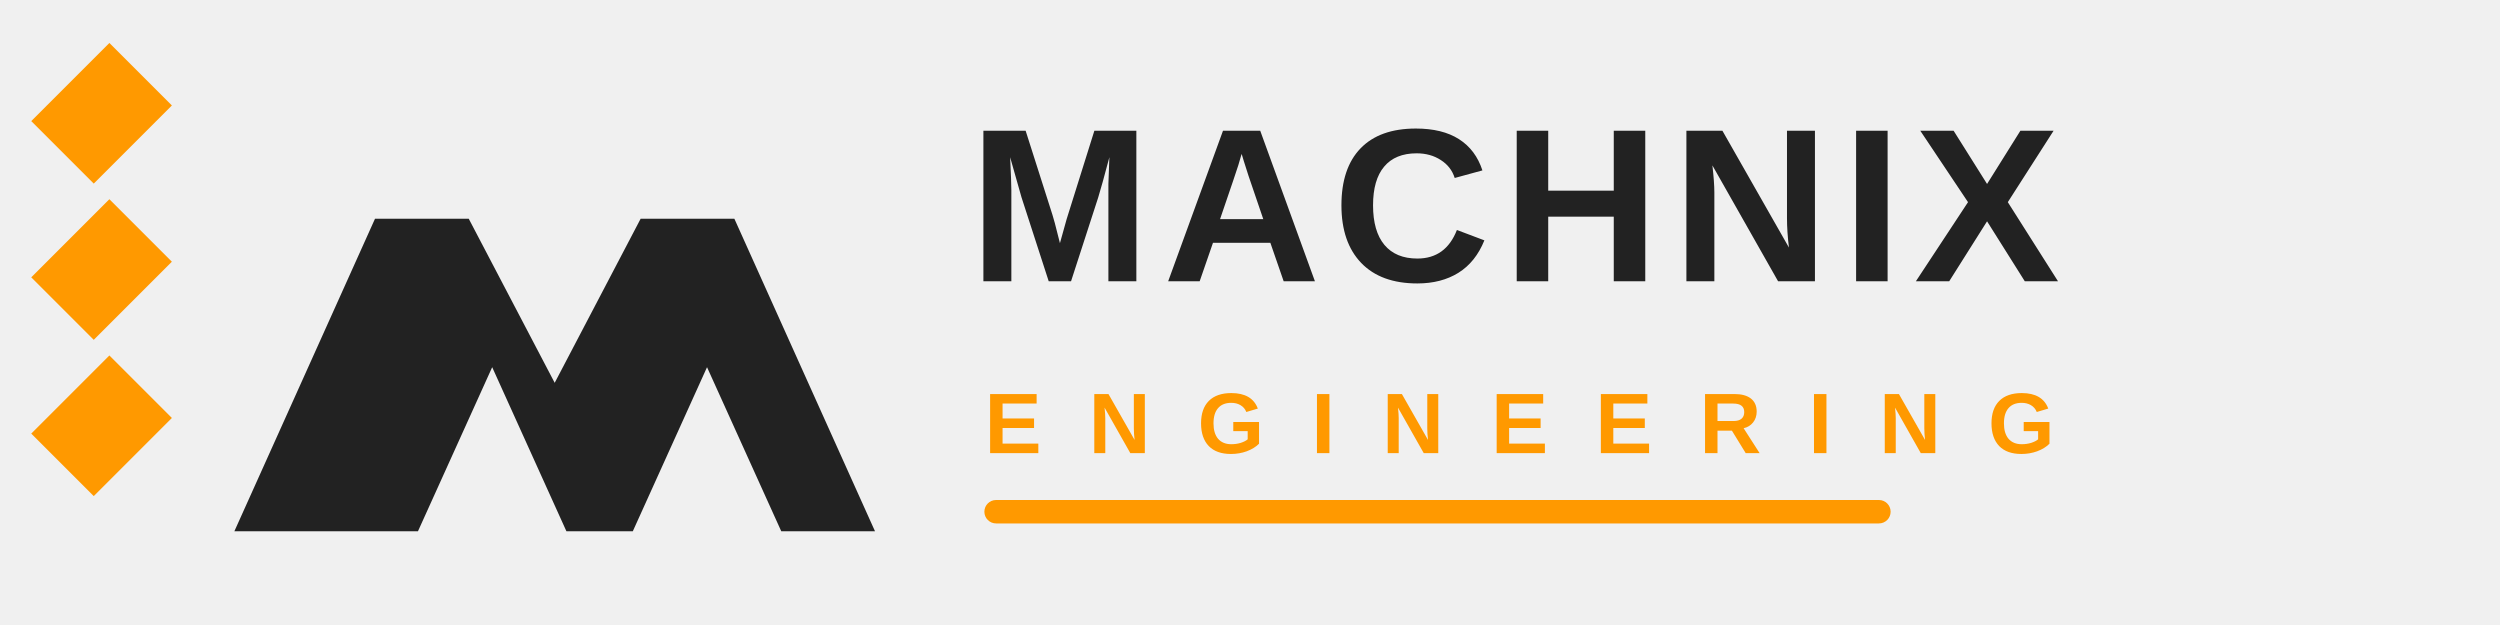
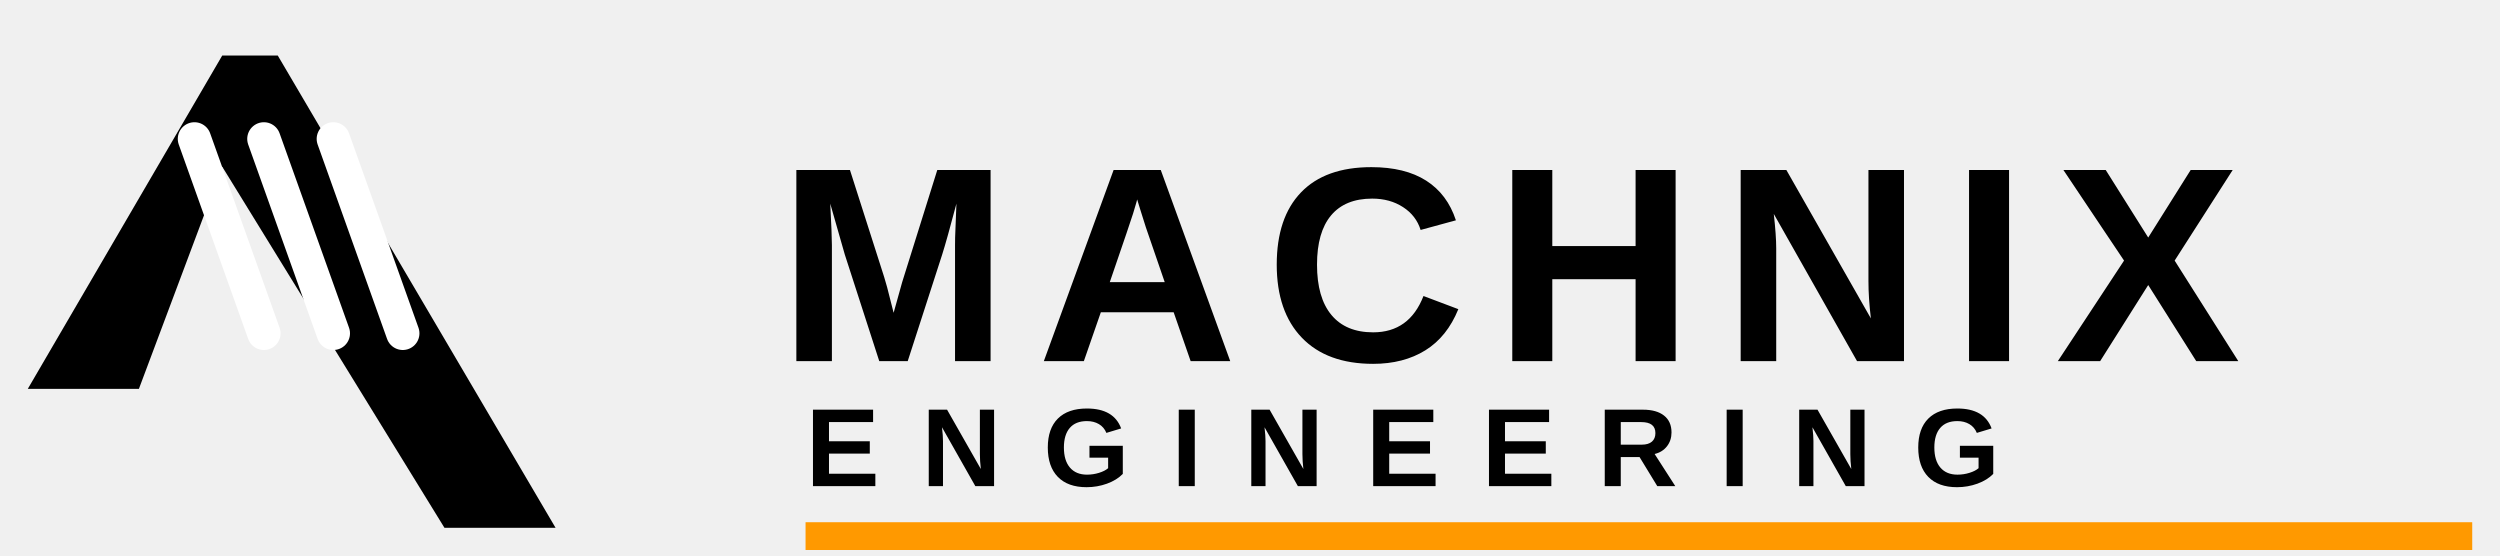
- <svg xmlns="http://www.w3.org/2000/svg" width="320" height="80" viewBox="0 0 320 80" fill="none">
-   <path d="M4 55.5L14 45.5L22 53.5L12 63.5L4 55.5ZM4 35.5L14 25.5L22 33.5L12 43.5L4 35.5ZM4 15.5L14 5.5L22 13.5L12 23.5L4 15.5Z" fill="#FF9900" />
-   <path d="M30 68L48 28H60L71 49L82 28H94L112 68H100L90.5 47L81 68H72.5L63 47L53.5 68H30Z" fill="#222222" />
-   <text x="124" y="36" font-family="Arial, Helvetica, sans-serif" font-size="28" font-weight="800" letter-spacing="1.5" fill="#222222">MACHNIX</text>
-   <text x="126" y="58" font-family="Arial, Helvetica, sans-serif" font-size="11" font-weight="800" letter-spacing="6" fill="#FF9900">ENGINEERING</text>
-   <rect x="126" y="64" width="116" height="3" rx="1.5" fill="#FF9900" />
+ <svg xmlns="http://www.w3.org/2000/svg" width="900" height="200" viewBox="0 0 900 200" fill="none">
+   <g fill="#000000">
+     <polygon points="100,20 200,190 160,190 80,60 50,140 10,140 80,20" />
+   </g>
+   <g stroke="#FFFFFF" stroke-width="12" stroke-linecap="round">
+     <line x1="70" y1="50" x2="95" y2="120" />
+     <line x1="95" y1="50" x2="120" y2="120" />
+     <line x1="120" y1="50" x2="145" y2="120" />
+   </g>
+   <text x="280" y="130" font-family="Arial, Helvetica, sans-serif" font-size="100" font-weight="900" fill="#000000" letter-spacing="10">MACHNIX</text>
+   <text x="290" y="175" font-family="Arial, Helvetica, sans-serif" font-size="40" font-weight="700" fill="#000000" letter-spacing="15">ENGINEERING</text>
+   <rect x="290" y="188" width="600" height="10" fill="#FF9900" />
</svg>
